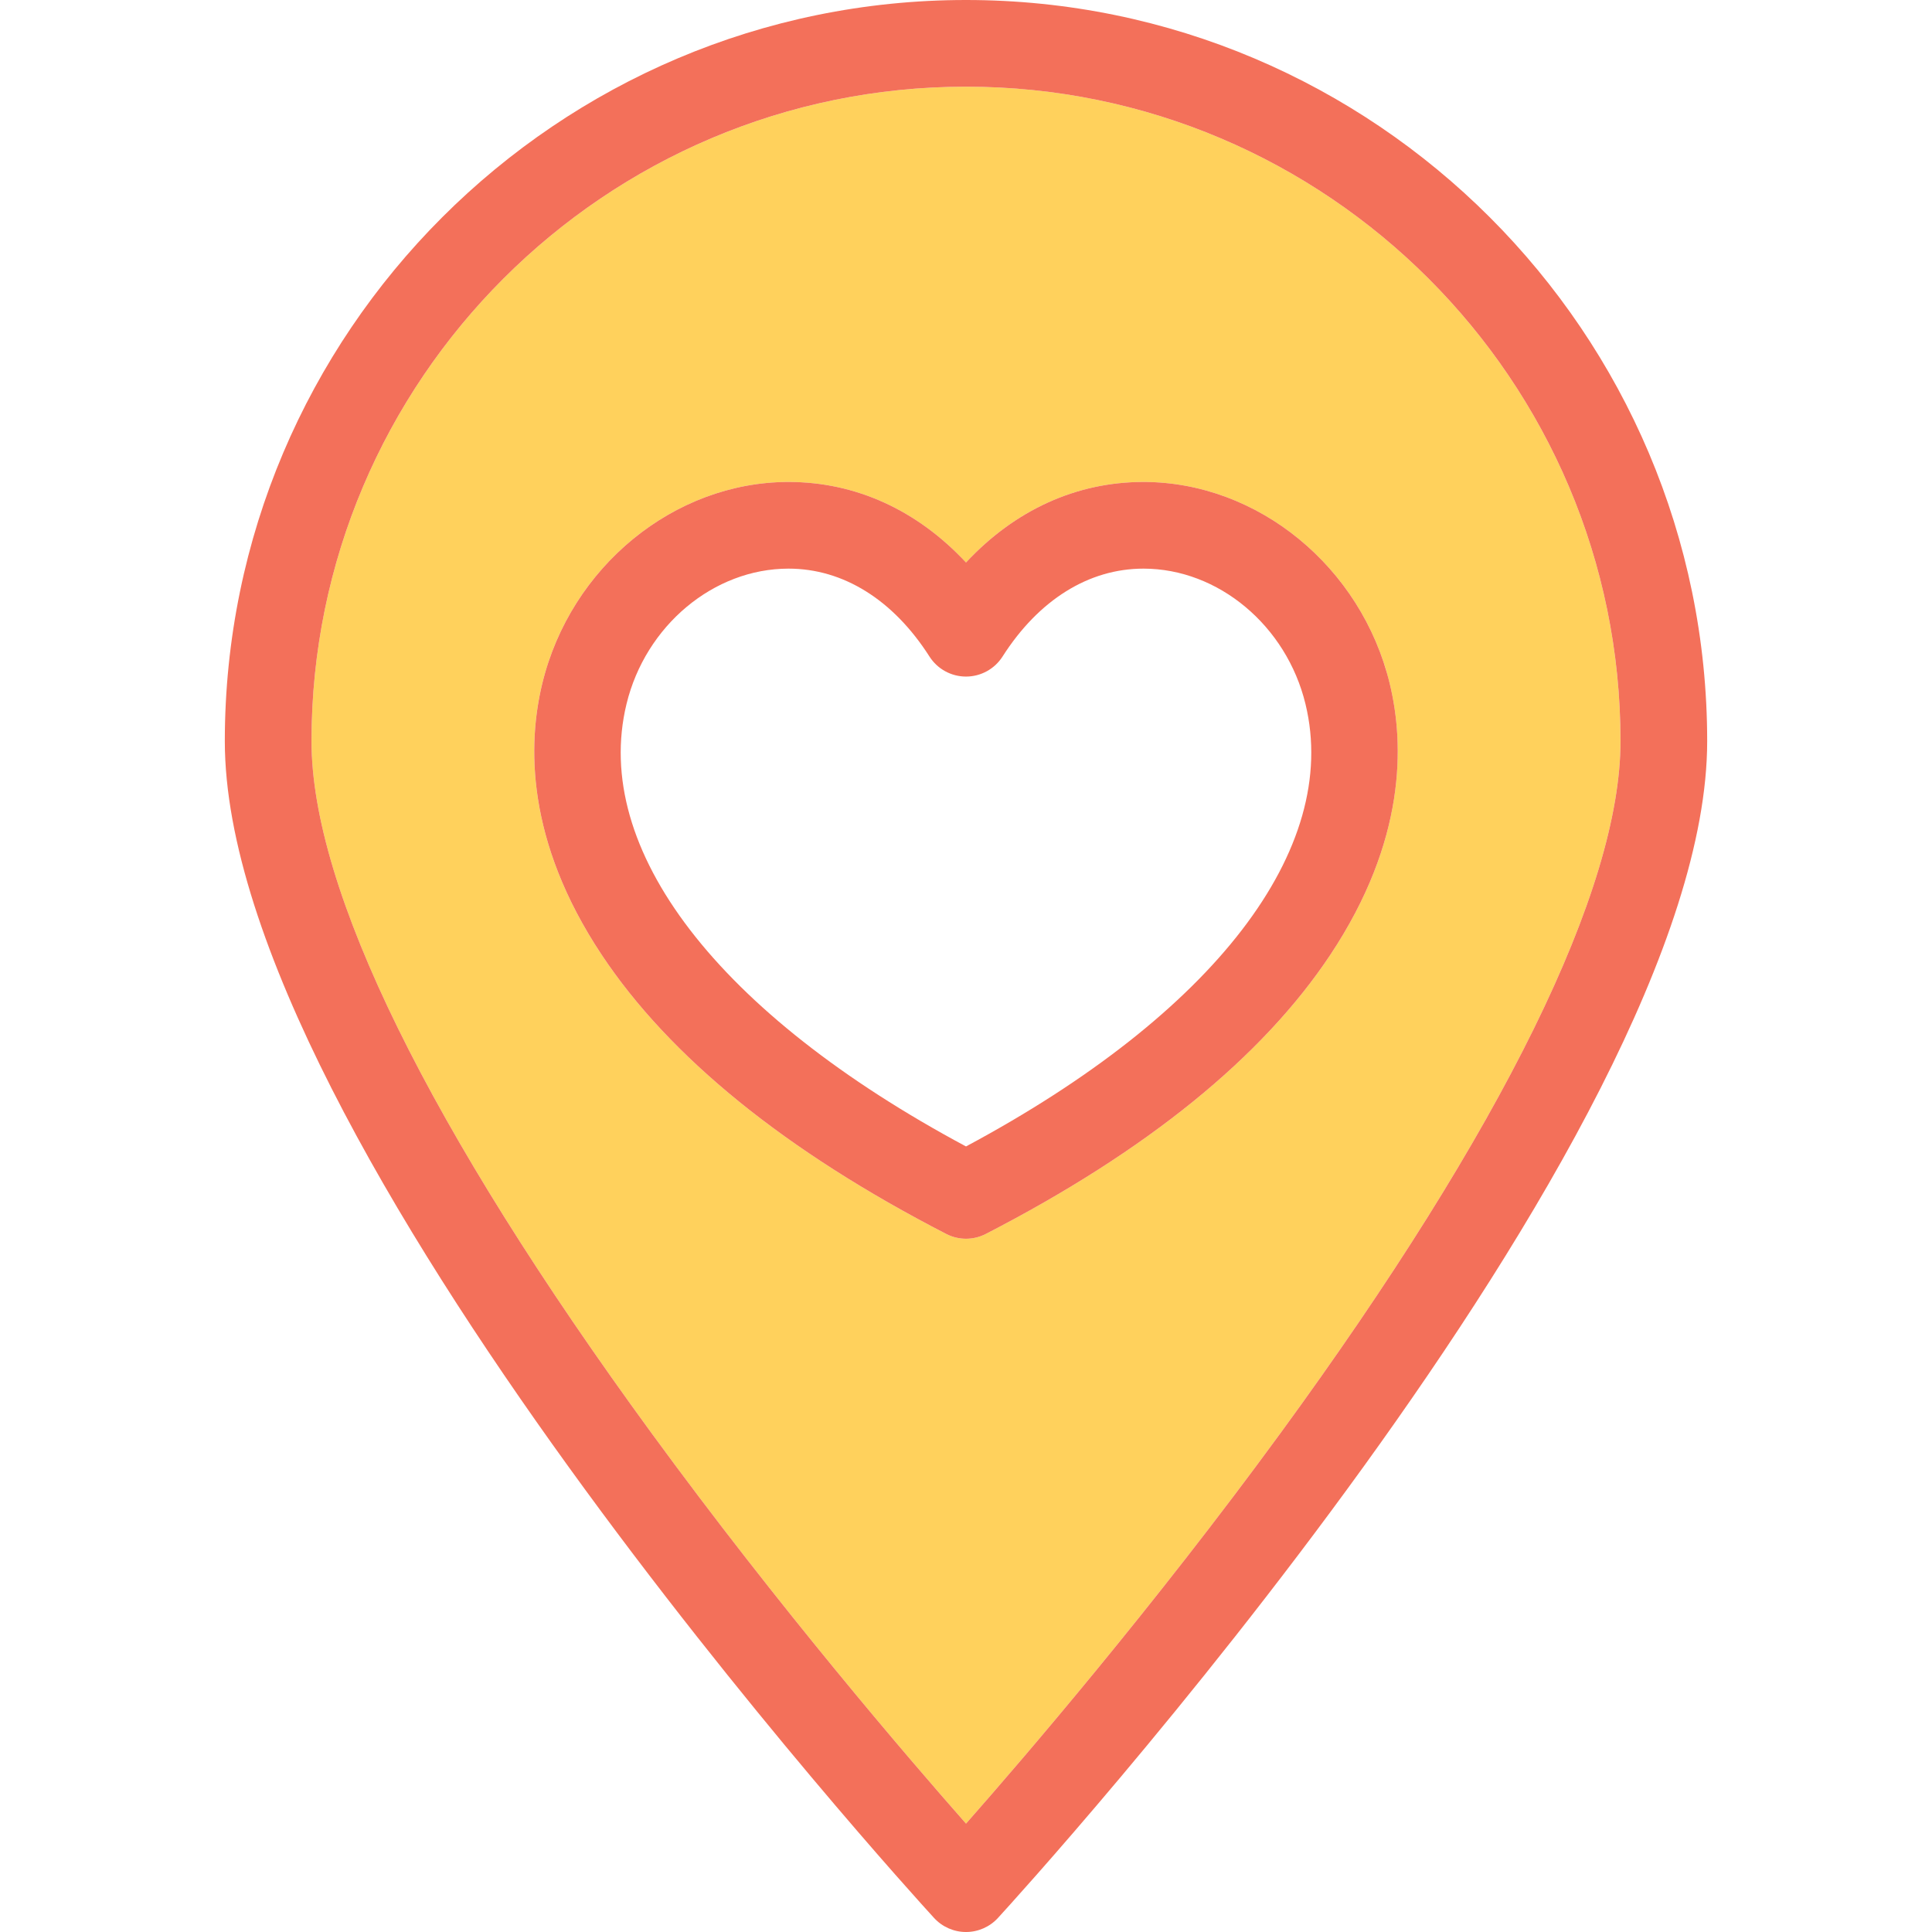
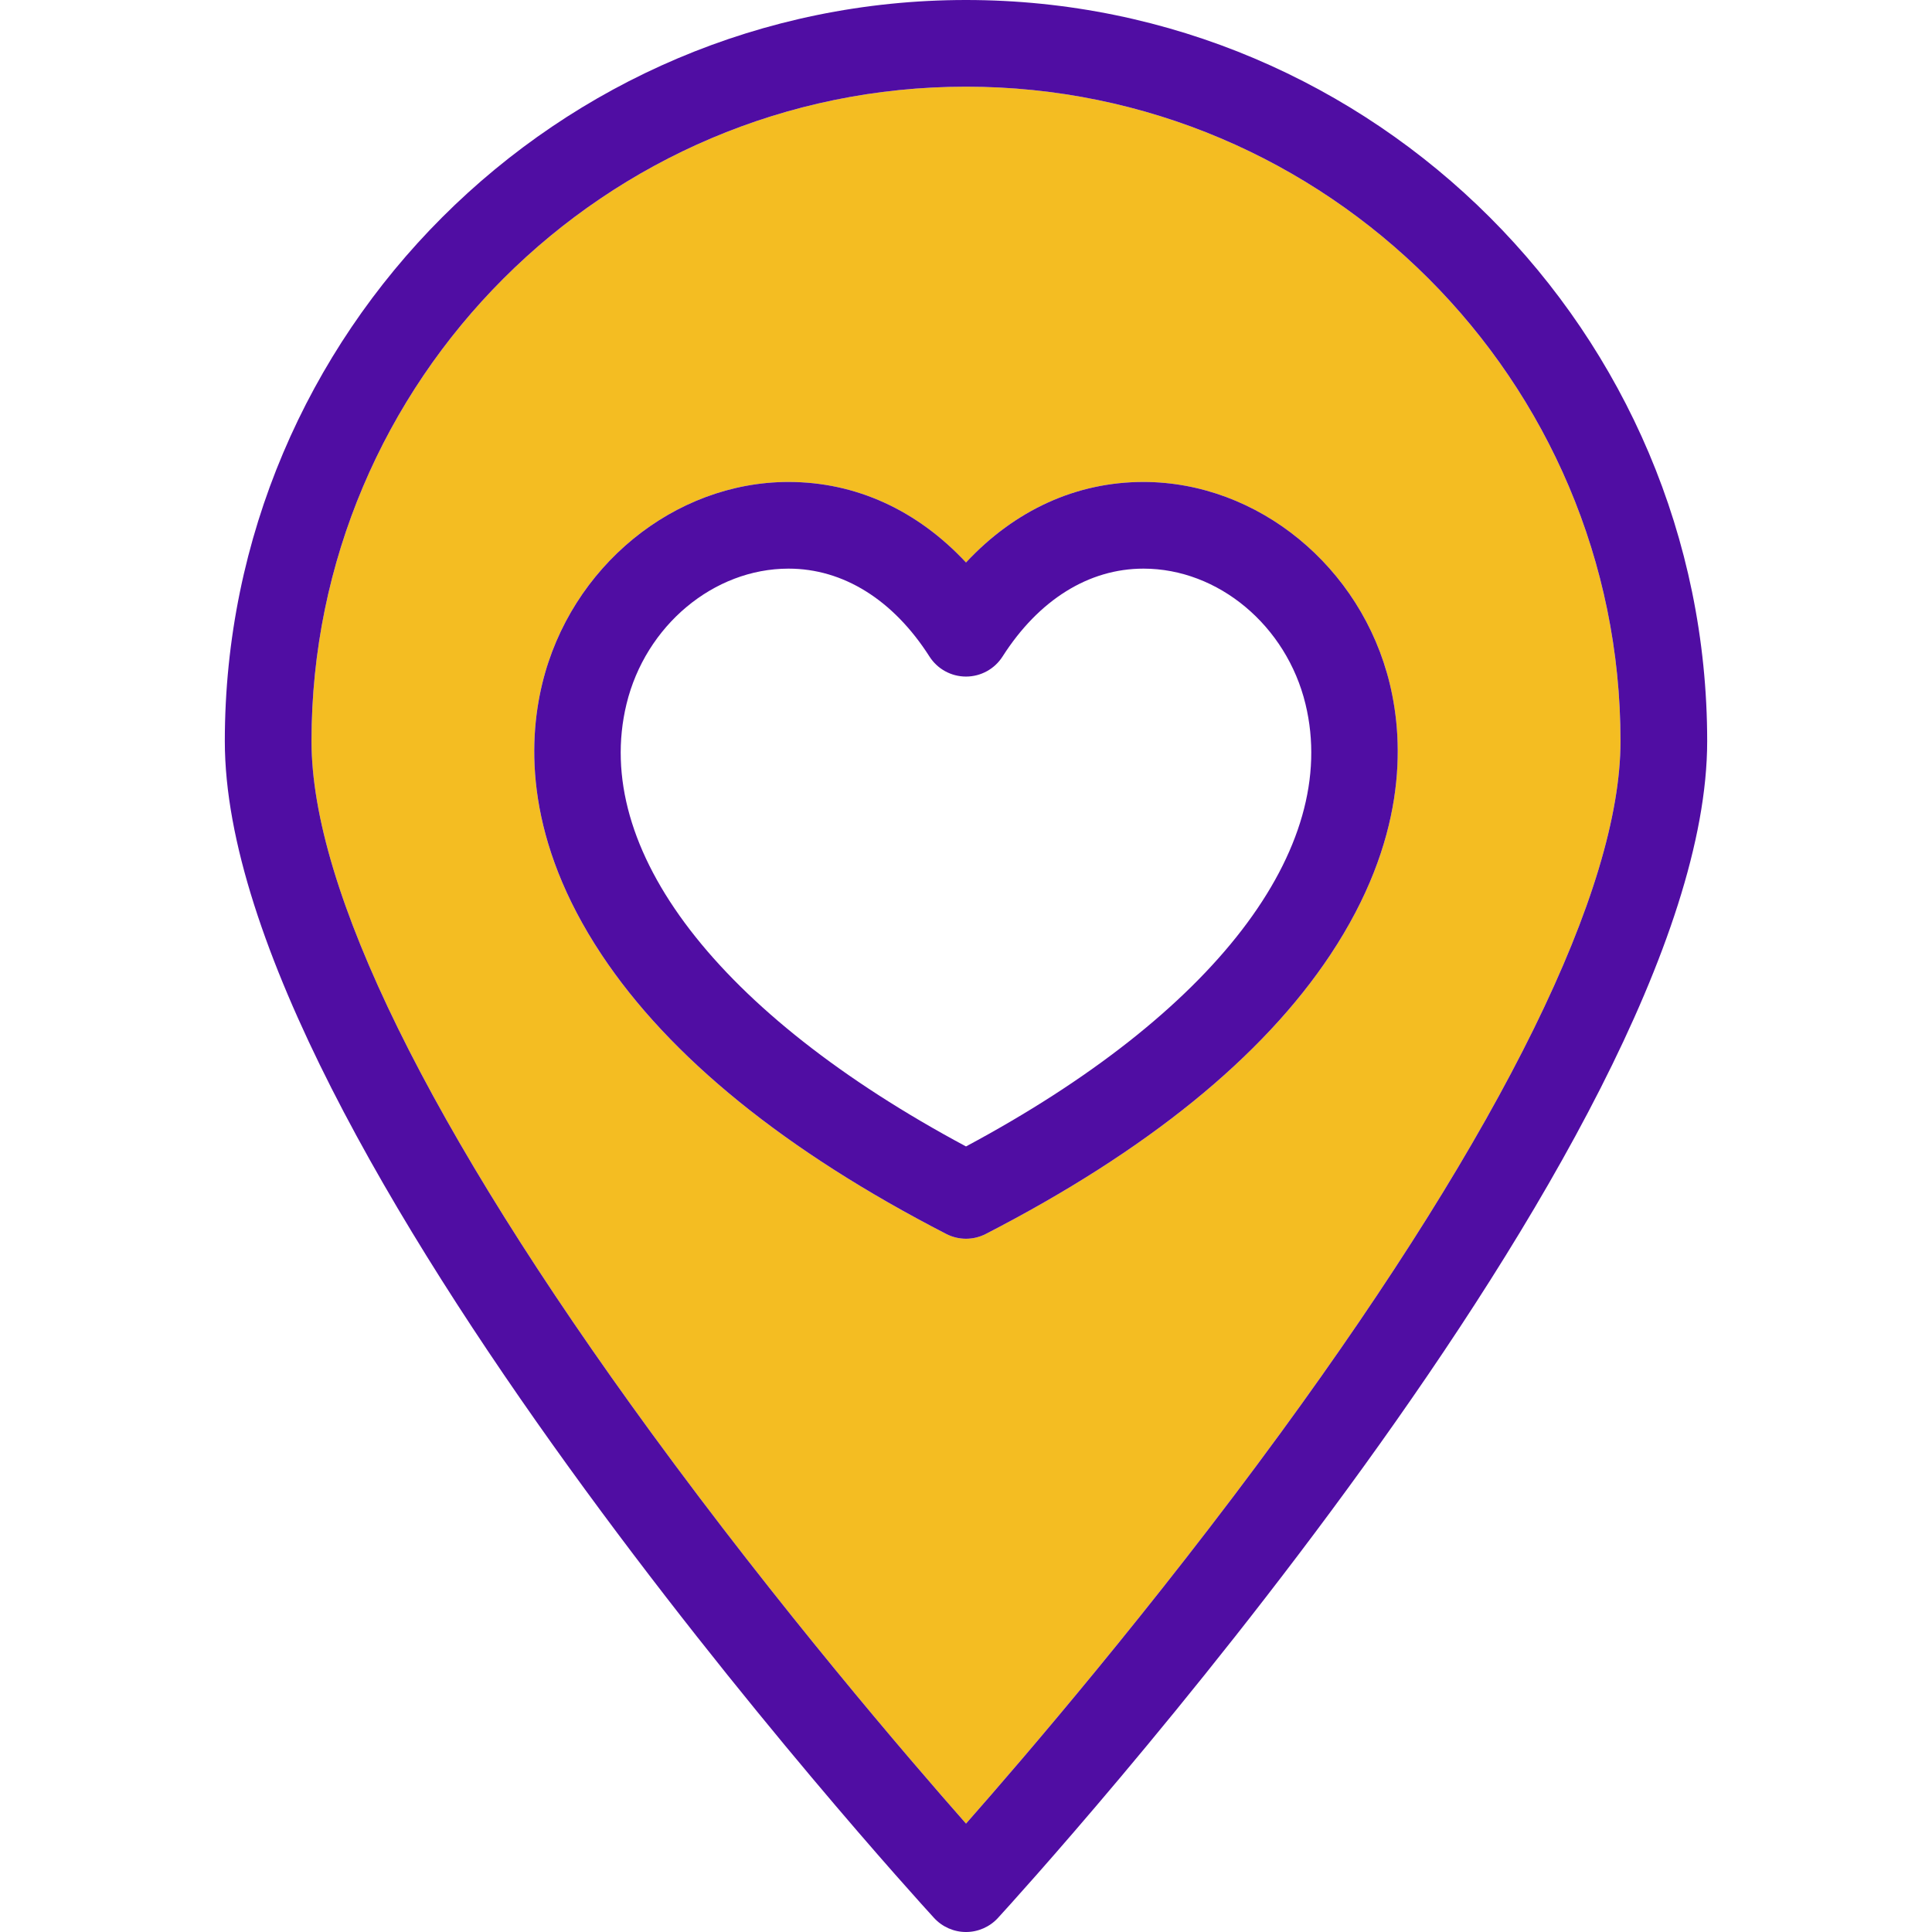
<svg xmlns="http://www.w3.org/2000/svg" height="200px" width="200px" version="1.1" id="Capa_1" viewBox="0 0 334.332 334.332" xml:space="preserve" fill="#000000">
  <g id="SVGRepo_bgCarrier" stroke-width="0" />
  <g id="SVGRepo_tracerCarrier" stroke-linecap="round" stroke-linejoin="round" />
  <g id="SVGRepo_iconCarrier">
    <g>
      <g>
-         <path style="fill:#ffd15c;" d="M167.167,15C104.714,15,53.905,65.811,53.905,128.266c0,25.648,20.354,67.061,58.857,119.758 c22.053,30.184,44.344,56.139,54.404,67.551c10.061-11.412,32.352-37.367,54.404-67.551 c38.504-52.697,58.855-94.109,58.855-119.758C280.427,65.811,229.62,15,167.167,15z M230.233,165.197 c-11.779,17.752-31.842,34.014-59.631,48.332c-1.078,0.557-2.258,0.834-3.436,0.834c-1.18,0-2.357-0.277-3.436-0.834 c-27.791-14.32-47.855-30.582-59.635-48.334c-13.094-19.73-12.805-36.396-10.258-46.9c4.902-20.219,22.826-34.893,42.619-34.893 c11.635,0,22.266,4.881,30.709,13.934c8.441-9.053,19.072-13.934,30.707-13.934c19.791,0,37.713,14.674,42.615,34.893 C243.038,128.801,243.325,145.465,230.233,165.197z" />
-         <path style="fill:#f3705a;" d="M197.874,83.402c-11.635,0-22.266,4.881-30.707,13.934c-8.443-9.053-19.074-13.934-30.709-13.934 c-19.793,0-37.717,14.674-42.619,34.893c-2.547,10.504-2.836,27.17,10.258,46.9c11.779,17.752,31.844,34.014,59.635,48.334 c1.078,0.557,2.256,0.834,3.436,0.834c1.178,0,2.357-0.277,3.436-0.834c27.789-14.318,47.852-30.58,59.631-48.332 c13.092-19.732,12.805-36.396,10.256-46.902C235.587,98.076,217.665,83.402,197.874,83.402z M108.417,121.83 c3.291-13.574,15.084-23.428,28.041-23.428c9.467,0,18.127,5.402,24.387,15.213c1.377,2.158,3.762,3.465,6.322,3.465 c2.561,0,4.945-1.307,6.322-3.465c6.26-9.811,14.918-15.213,24.385-15.213c12.955,0,24.746,9.854,28.039,23.428 c6.092,25.125-15.816,53.58-58.746,76.561C124.235,175.408,102.323,146.953,108.417,121.83z" />
-         <path style="fill:#f3705a;" d="M167.167,0C96.444,0,38.905,57.539,38.905,128.266c0,68.816,117.721,198.158,122.731,203.631 c1.422,1.551,3.428,2.436,5.531,2.436c2.104,0,4.111-0.885,5.531-2.436c5.012-5.473,122.729-134.814,122.729-203.631 C295.427,57.539,237.89,0,167.167,0z M280.427,128.266c0,25.648-20.352,67.061-58.855,119.758 c-22.053,30.184-44.344,56.139-54.404,67.551c-10.061-11.412-32.352-37.367-54.404-67.551 c-38.504-52.697-58.857-94.109-58.857-119.758C53.905,65.811,104.714,15,167.167,15C229.62,15,280.427,65.811,280.427,128.266z" />
+         <path style="fill:#f4bd22;" d="M167.167,15C104.714,15,53.905,65.811,53.905,128.266c0,25.648,20.354,67.061,58.857,119.758 c22.053,30.184,44.344,56.139,54.404,67.551c10.061-11.412,32.352-37.367,54.404-67.551 c38.504-52.697,58.855-94.109,58.855-119.758C280.427,65.811,229.62,15,167.167,15z M230.233,165.197 c-11.779,17.752-31.842,34.014-59.631,48.332c-1.078,0.557-2.258,0.834-3.436,0.834c-1.18,0-2.357-0.277-3.436-0.834 c-27.791-14.32-47.855-30.582-59.635-48.334c-13.094-19.73-12.805-36.396-10.258-46.9c4.902-20.219,22.826-34.893,42.619-34.893 c11.635,0,22.266,4.881,30.709,13.934c8.441-9.053,19.072-13.934,30.707-13.934c19.791,0,37.713,14.674,42.615,34.893 C243.038,128.801,243.325,145.465,230.233,165.197z" />
+         <path style="fill:#500da3;" d="M197.874,83.402c-11.635,0-22.266,4.881-30.707,13.934c-8.443-9.053-19.074-13.934-30.709-13.934 c-19.793,0-37.717,14.674-42.619,34.893c-2.547,10.504-2.836,27.17,10.258,46.9c11.779,17.752,31.844,34.014,59.635,48.334 c1.078,0.557,2.256,0.834,3.436,0.834c1.178,0,2.357-0.277,3.436-0.834c27.789-14.318,47.852-30.58,59.631-48.332 c13.092-19.732,12.805-36.396,10.256-46.902C235.587,98.076,217.665,83.402,197.874,83.402z M108.417,121.83 c3.291-13.574,15.084-23.428,28.041-23.428c9.467,0,18.127,5.402,24.387,15.213c1.377,2.158,3.762,3.465,6.322,3.465 c2.561,0,4.945-1.307,6.322-3.465c6.26-9.811,14.918-15.213,24.385-15.213c12.955,0,24.746,9.854,28.039,23.428 c6.092,25.125-15.816,53.58-58.746,76.561C124.235,175.408,102.323,146.953,108.417,121.83z" />
+         <path style="fill:#500da3;" d="M167.167,0C96.444,0,38.905,57.539,38.905,128.266c0,68.816,117.721,198.158,122.731,203.631 c1.422,1.551,3.428,2.436,5.531,2.436c2.104,0,4.111-0.885,5.531-2.436c5.012-5.473,122.729-134.814,122.729-203.631 C295.427,57.539,237.89,0,167.167,0z M280.427,128.266c0,25.648-20.352,67.061-58.855,119.758 c-22.053,30.184-44.344,56.139-54.404,67.551c-10.061-11.412-32.352-37.367-54.404-67.551 c-38.504-52.697-58.857-94.109-58.857-119.758C53.905,65.811,104.714,15,167.167,15C229.62,15,280.427,65.811,280.427,128.266z" />
      </g>
    </g>
  </g>
</svg>
